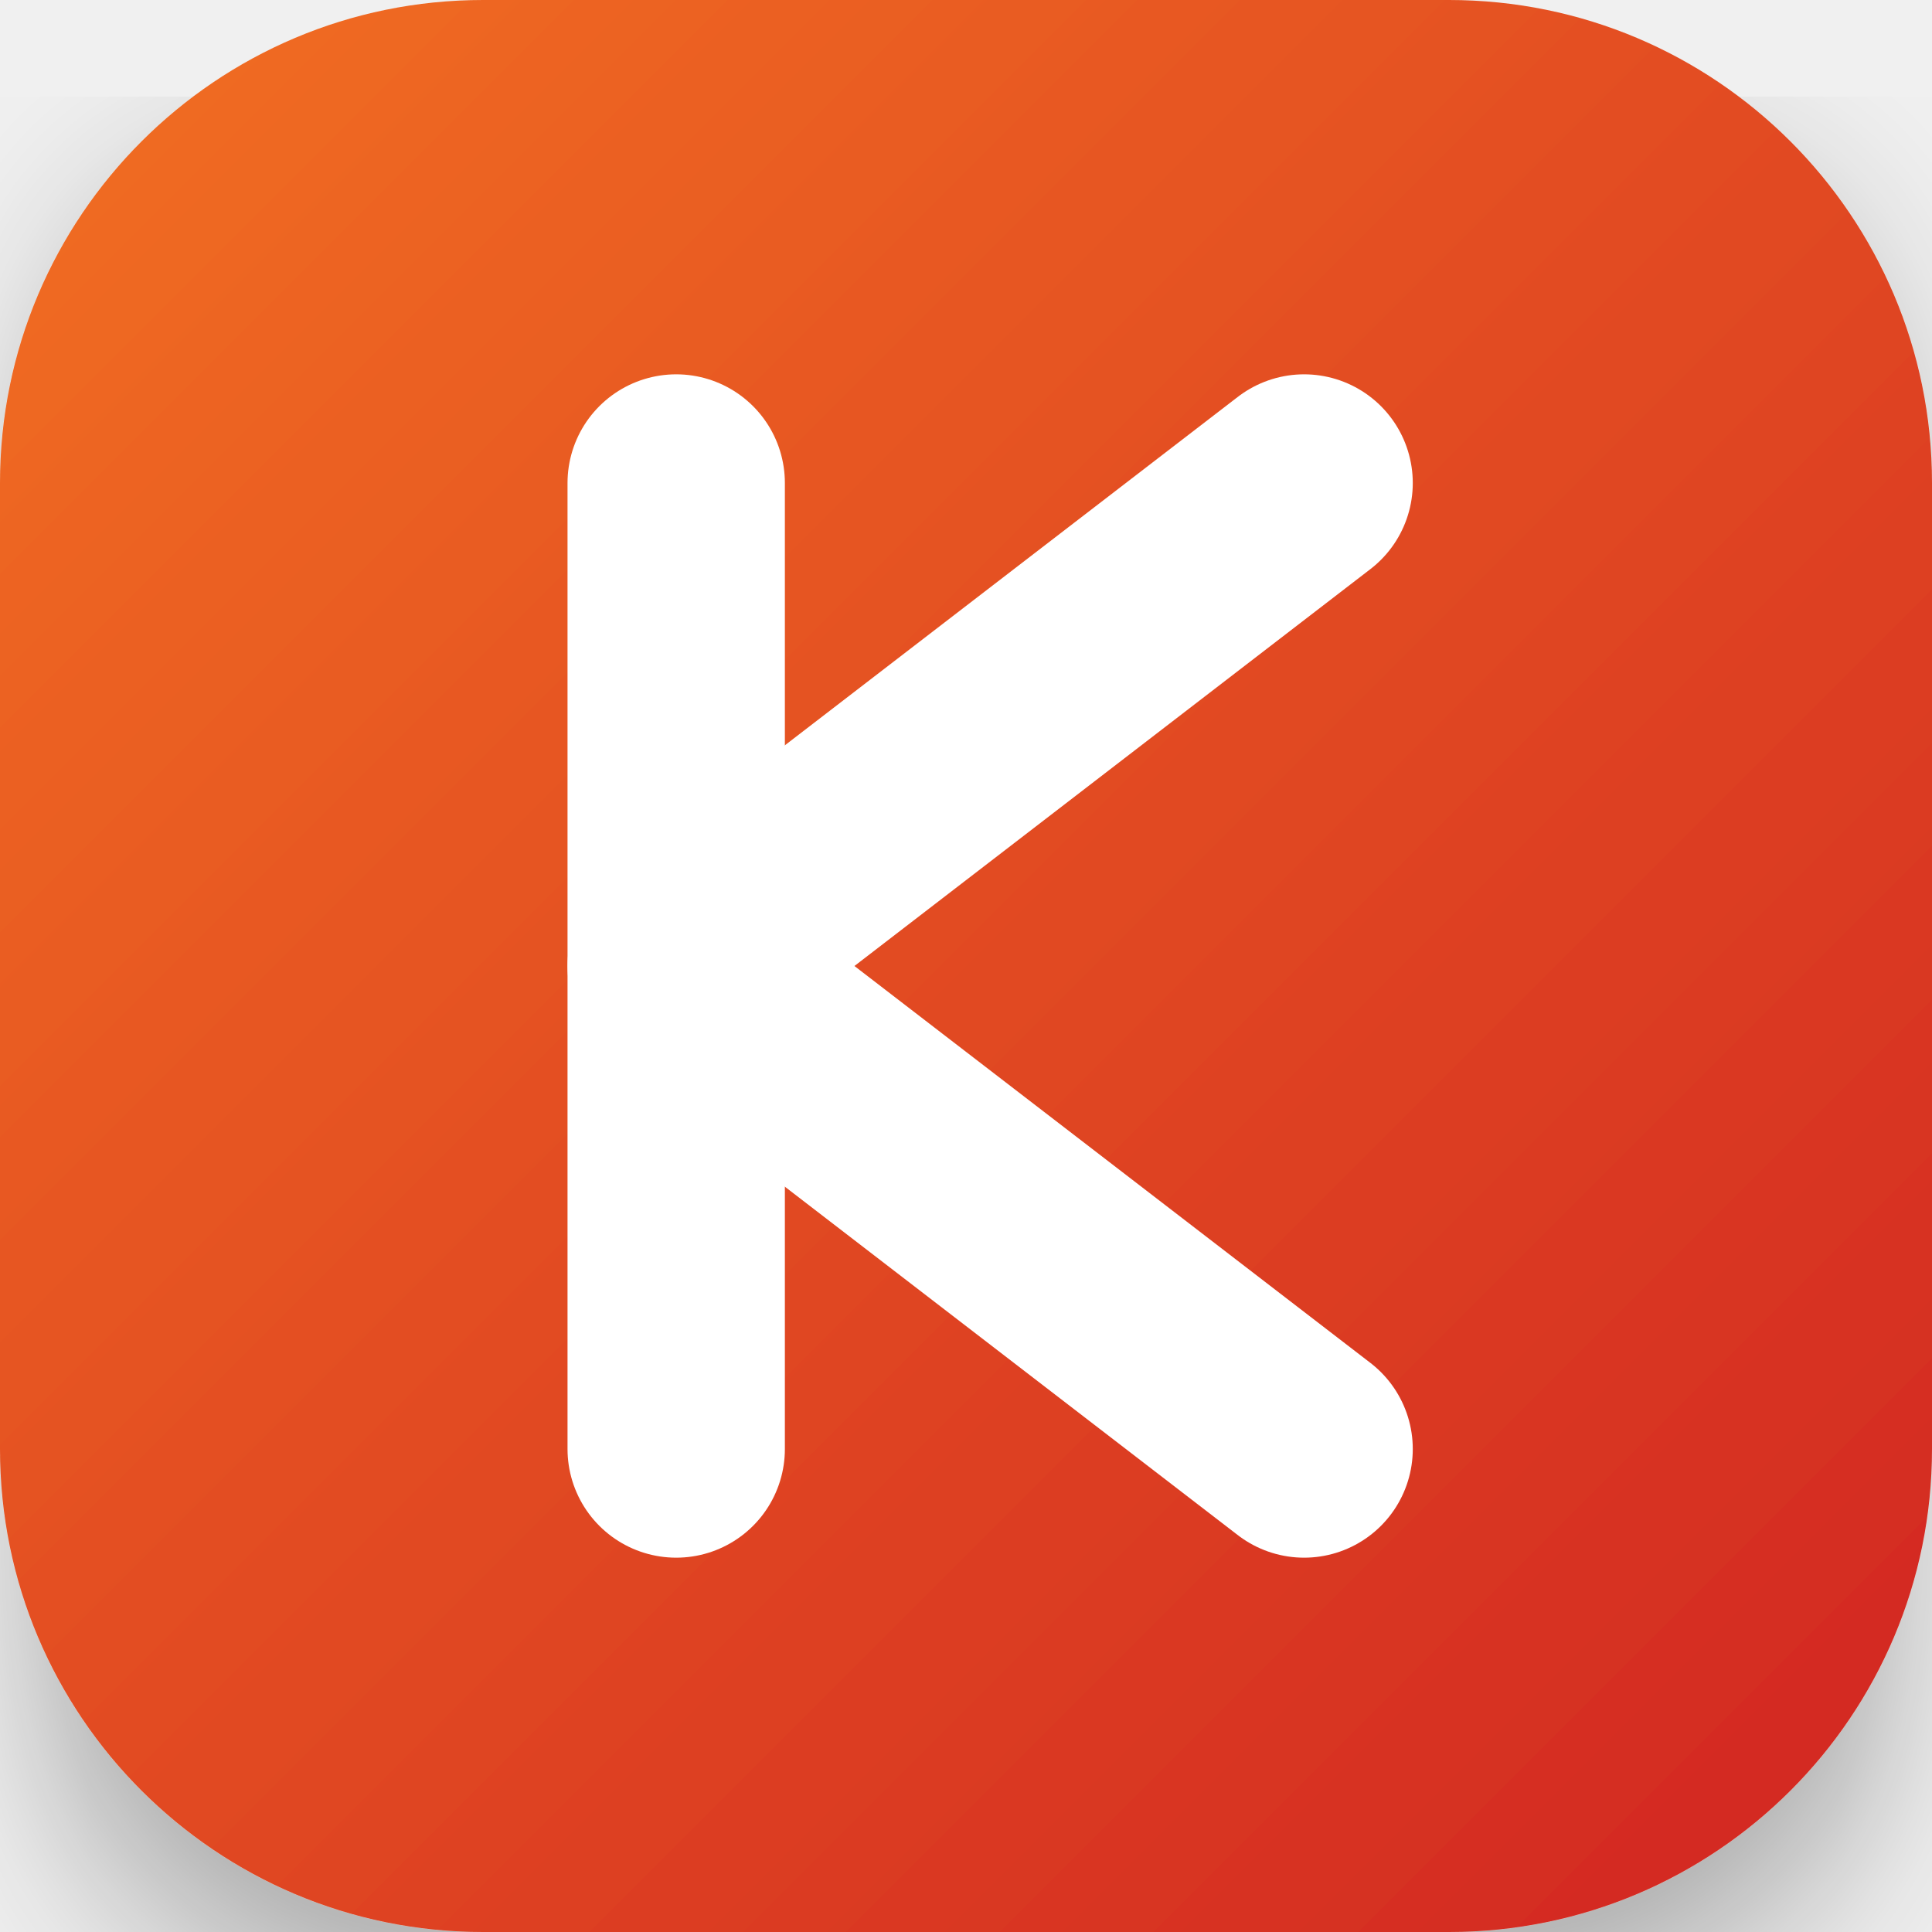
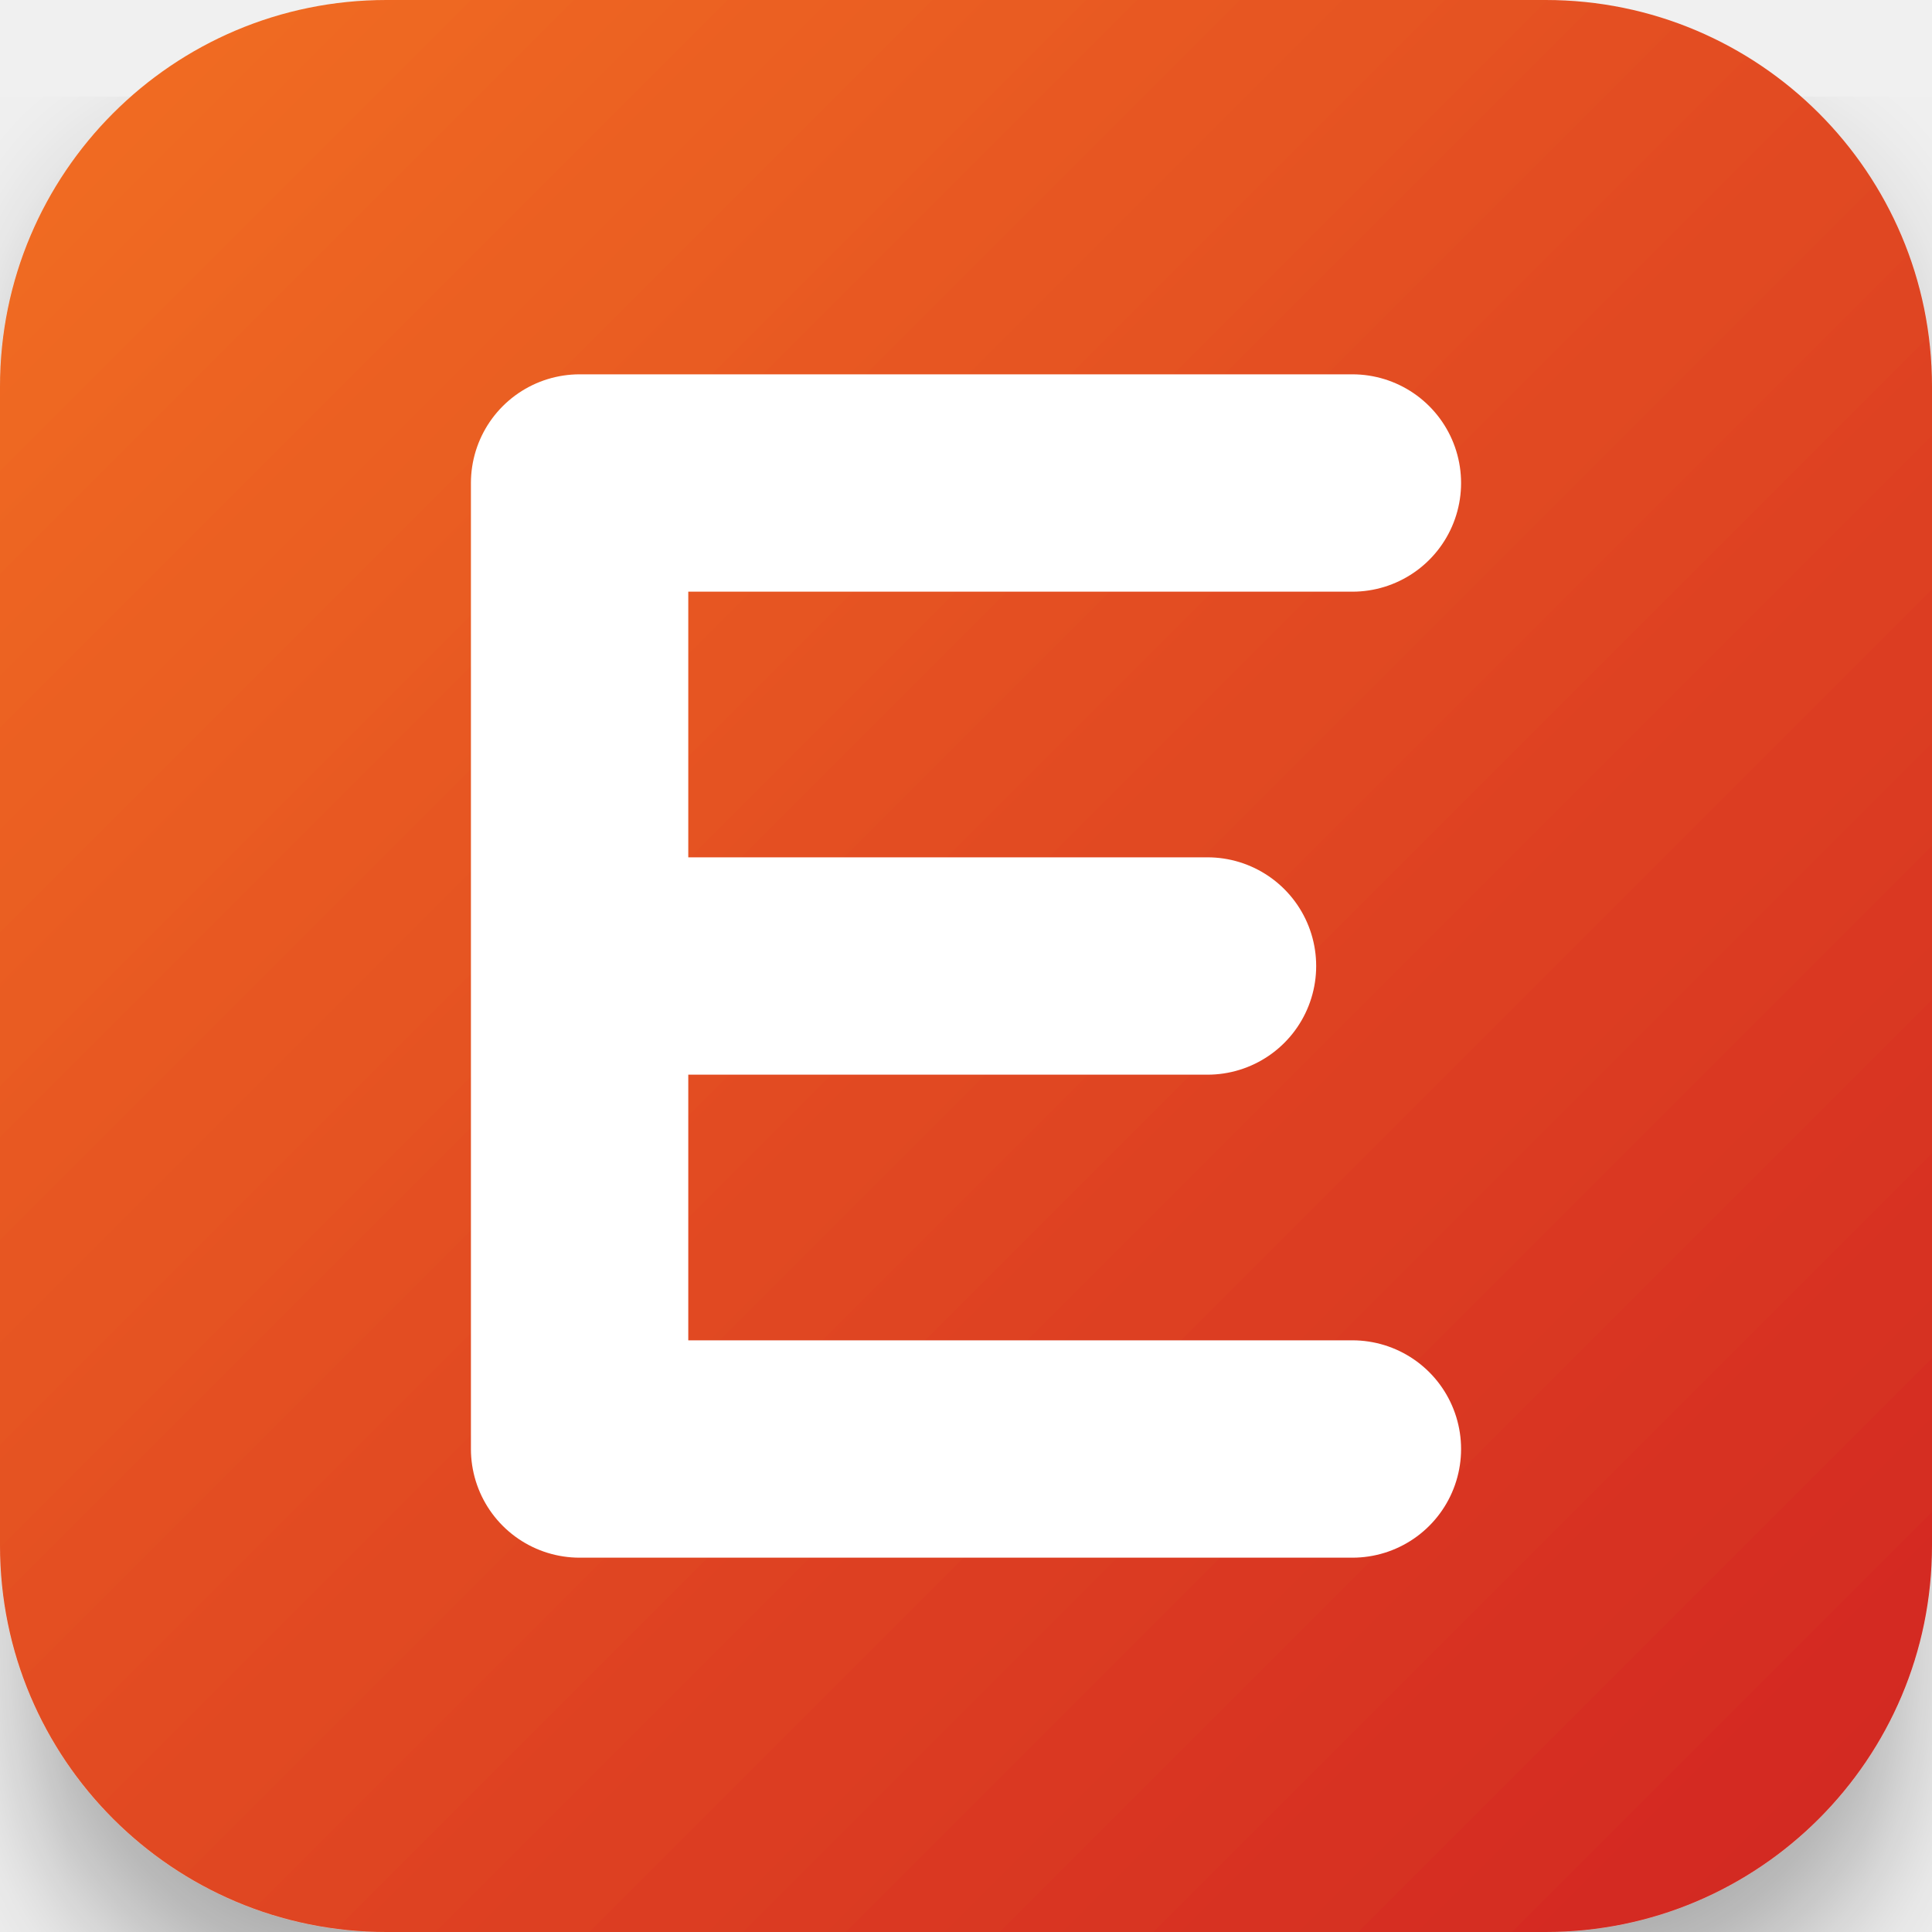
<svg xmlns="http://www.w3.org/2000/svg" viewBox="0 0 40 40" width="40" height="40">
  <defs>
-     <linearGradient id="kmlttGrad" x1="0%" y1="0%" x2="100%" y2="100%">
+     <linearGradient id="ectGrad" x1="0%" y1="0%" x2="100%" y2="100%">
      <stop offset="0%" stop-color="#f27024" />
      <stop offset="100%" stop-color="#d12420" />
    </linearGradient>
    <filter id="shadow" x="-20%" y="-20%" width="140%" height="140%">
-       <feDropShadow dx="0" dy="2" stdDeviation="2" flood-opacity="0.3" />
+       <feDropShadow dx="0" dy="2" stdDeviation="1.5" flood-opacity="0.3" />
    </filter>
  </defs>
-   <rect width="40" height="40" rx="10" fill="url(#kmlttGrad)" filter="url(#shadow)" />
-   <path d="M 14 10 L 14 30" stroke="#ffffff" stroke-width="4.5" stroke-linecap="round" />
-   <path d="M 27 10 L 14 20 L 27 30" stroke="#ffffff" stroke-width="4.5" stroke-linecap="round" stroke-linejoin="round" fill="none" />
+   <rect width="40" height="40" rx="8" fill="url(#ectGrad)" filter="url(#shadow)" />
+   <path d="M 12 10 L 28 10 M 12 20 L 25 20 M 12 30 L 28 30 M 12 10 L 12 30" stroke="#ffffff" stroke-width="4.5" stroke-linecap="round" fill="none" />
</svg>
